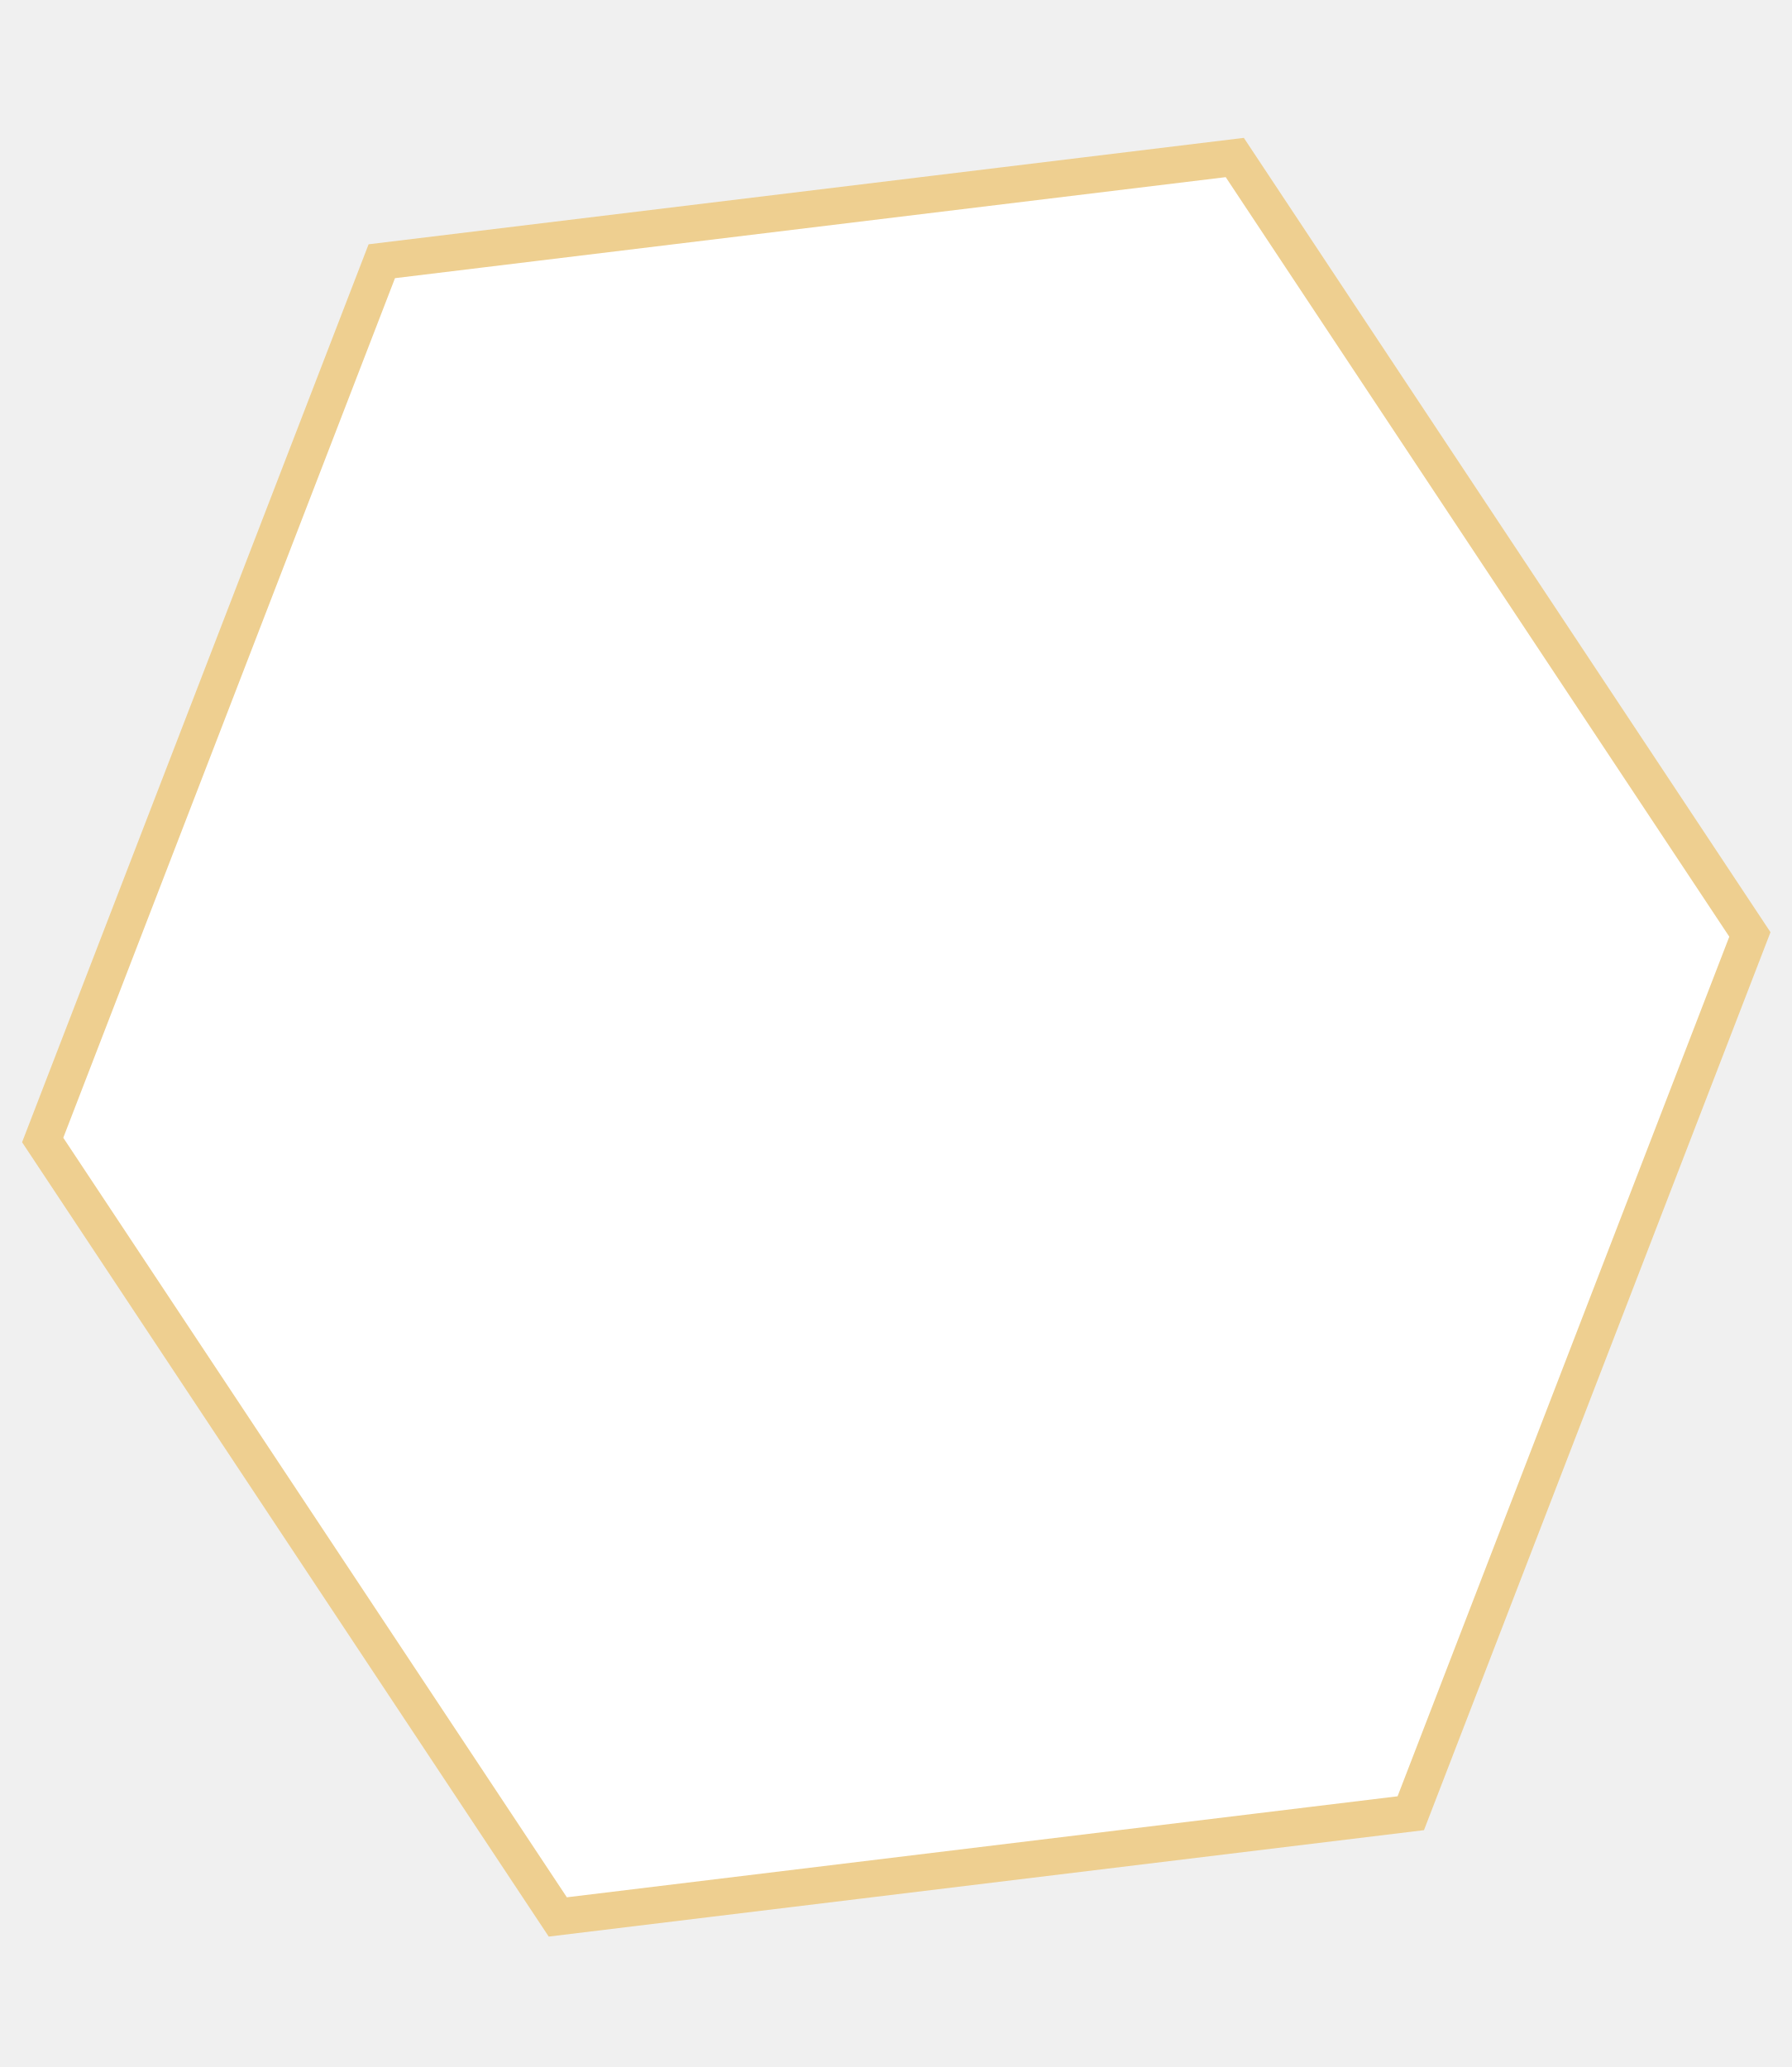
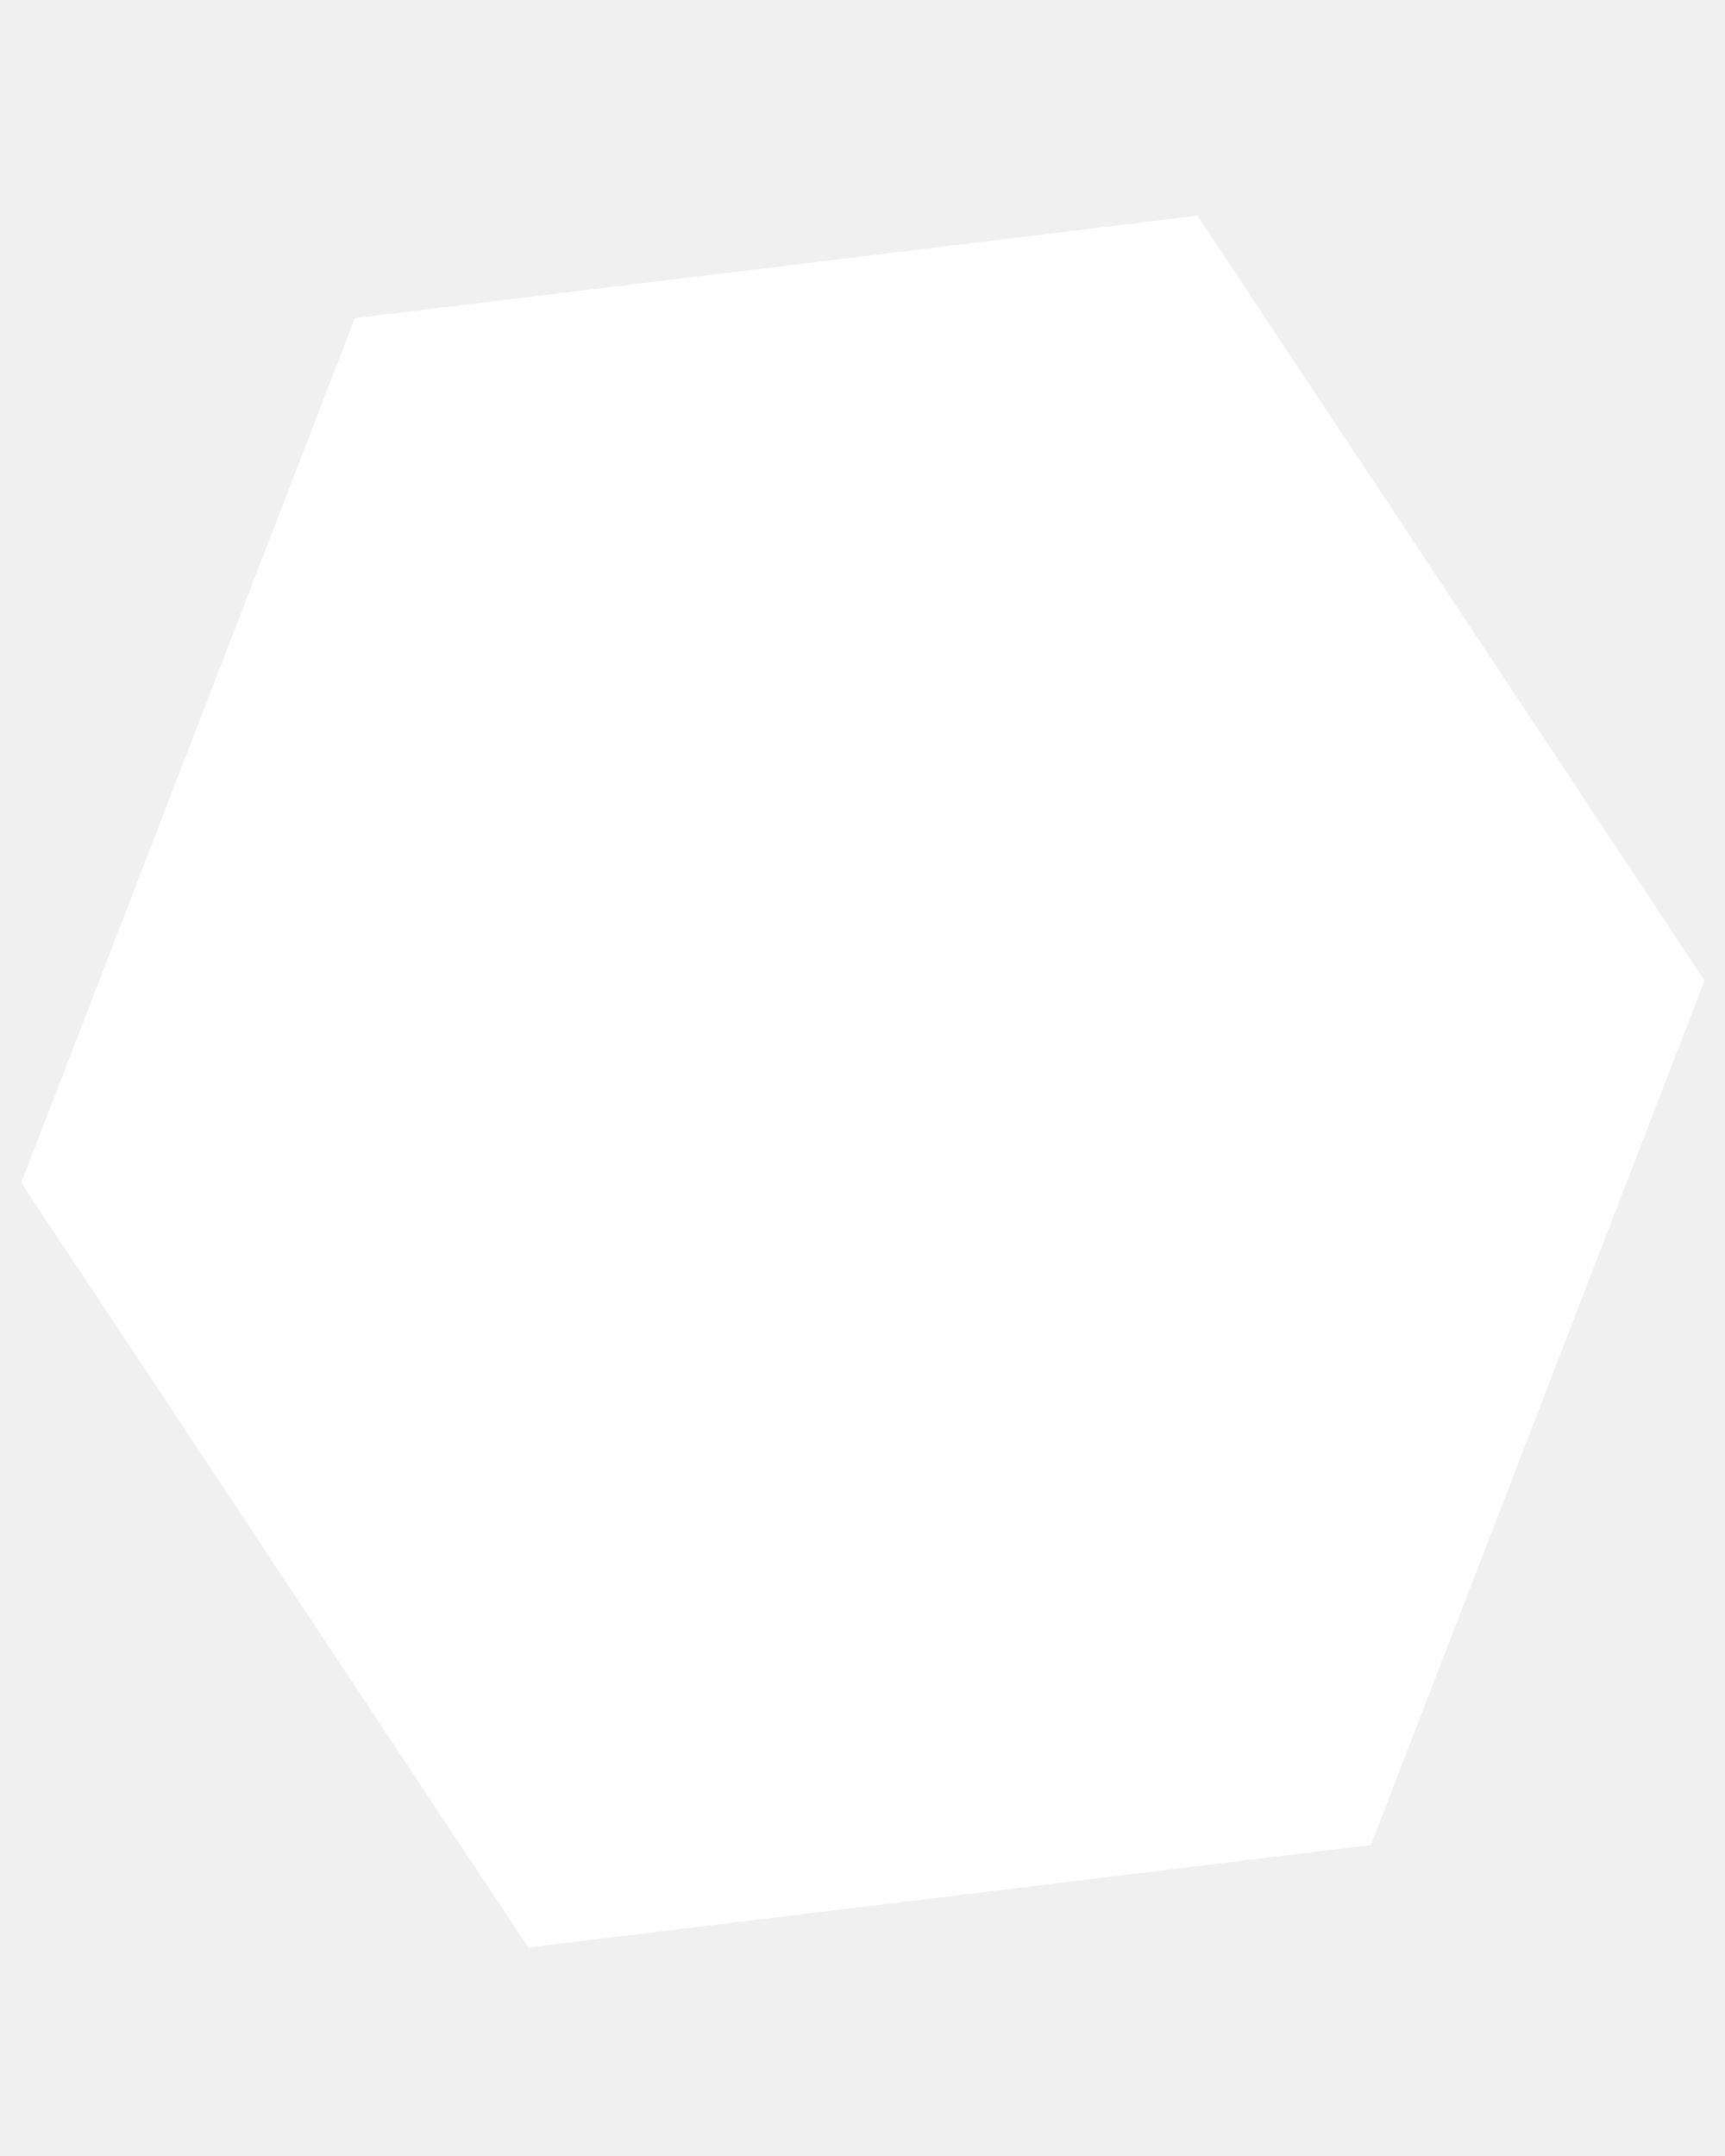
- <svg xmlns="http://www.w3.org/2000/svg" width="130" height="150" viewBox="0 0 146 150" fill="#ffffff">
-   <path d="M31.111 12.059L100.617 3.606L142.591 66.927L114.958 138.548L45.452 147.001L3.478 83.68L31.111 12.059Z" stroke="#EECF90" stroke-width="3" />
+ <svg xmlns="http://www.w3.org/2000/svg" width="80" height="100" viewBox="0 0 146 150" fill="white">
+   <path d="M31.111 12.059L100.617 3.606L142.591 66.927L114.958 138.548L45.452 147.001L3.478 83.68L31.111 12.059Z" stroke="white" stroke-width="3" />
</svg>
